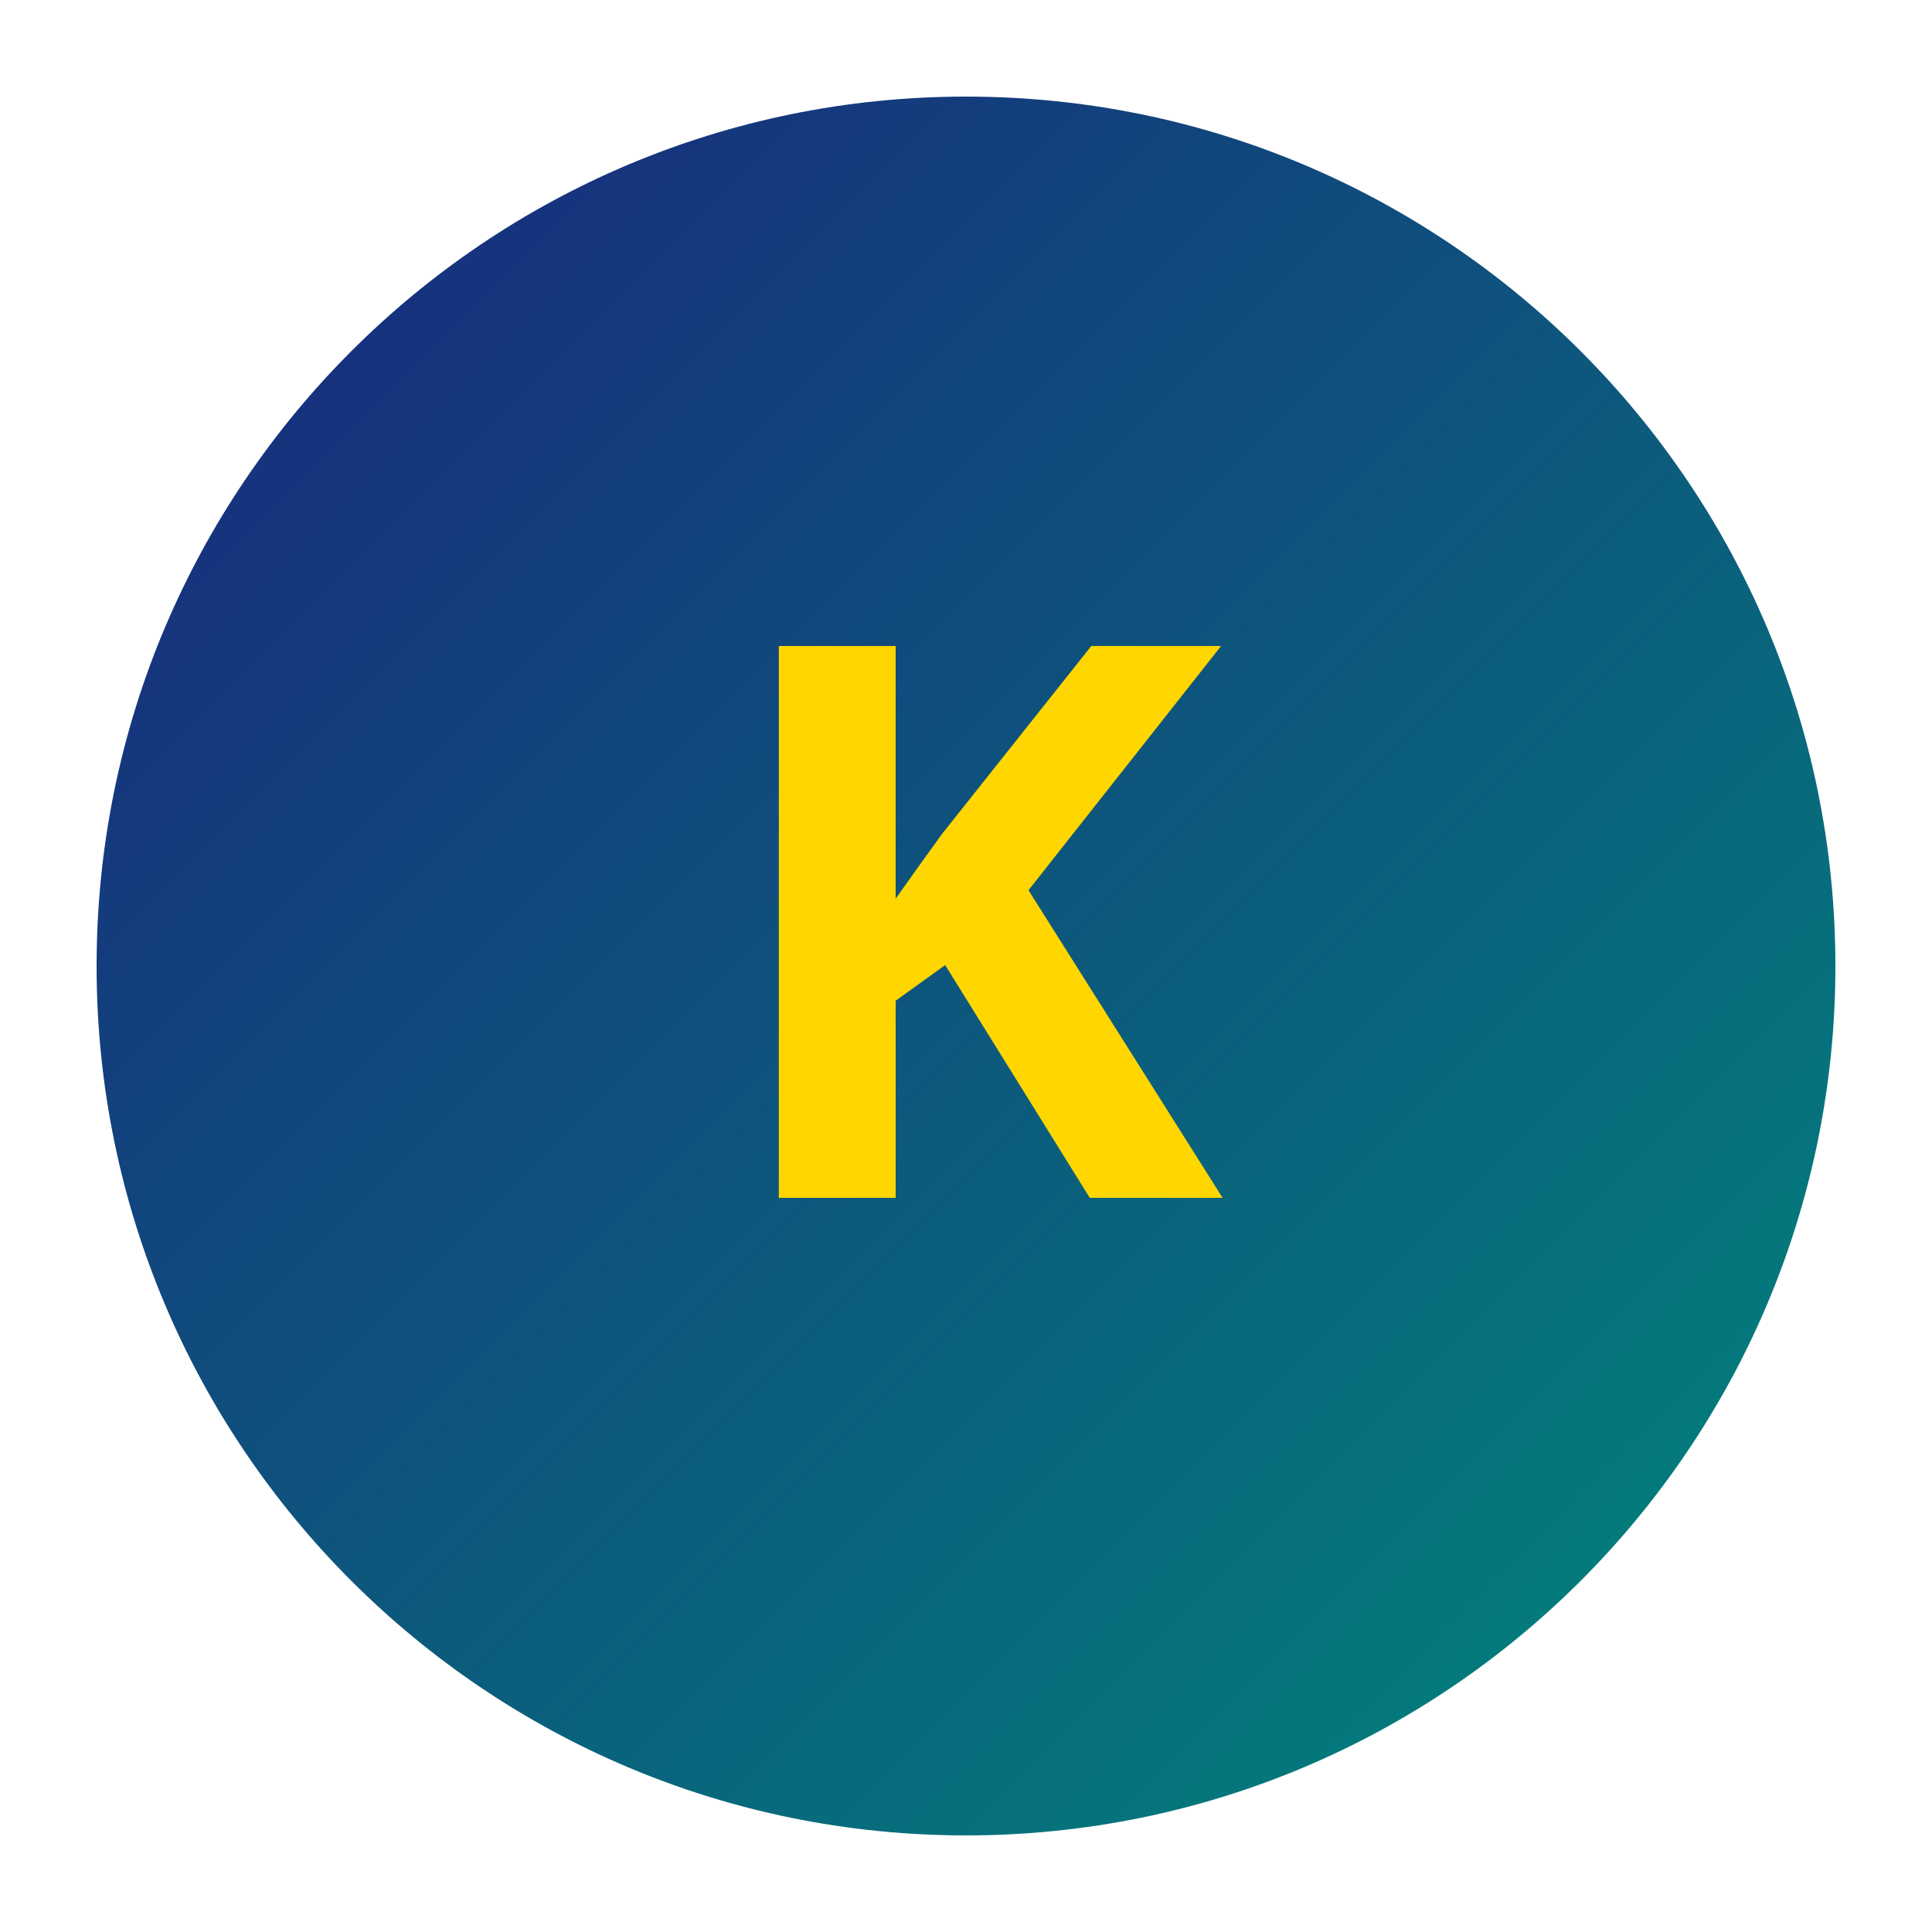
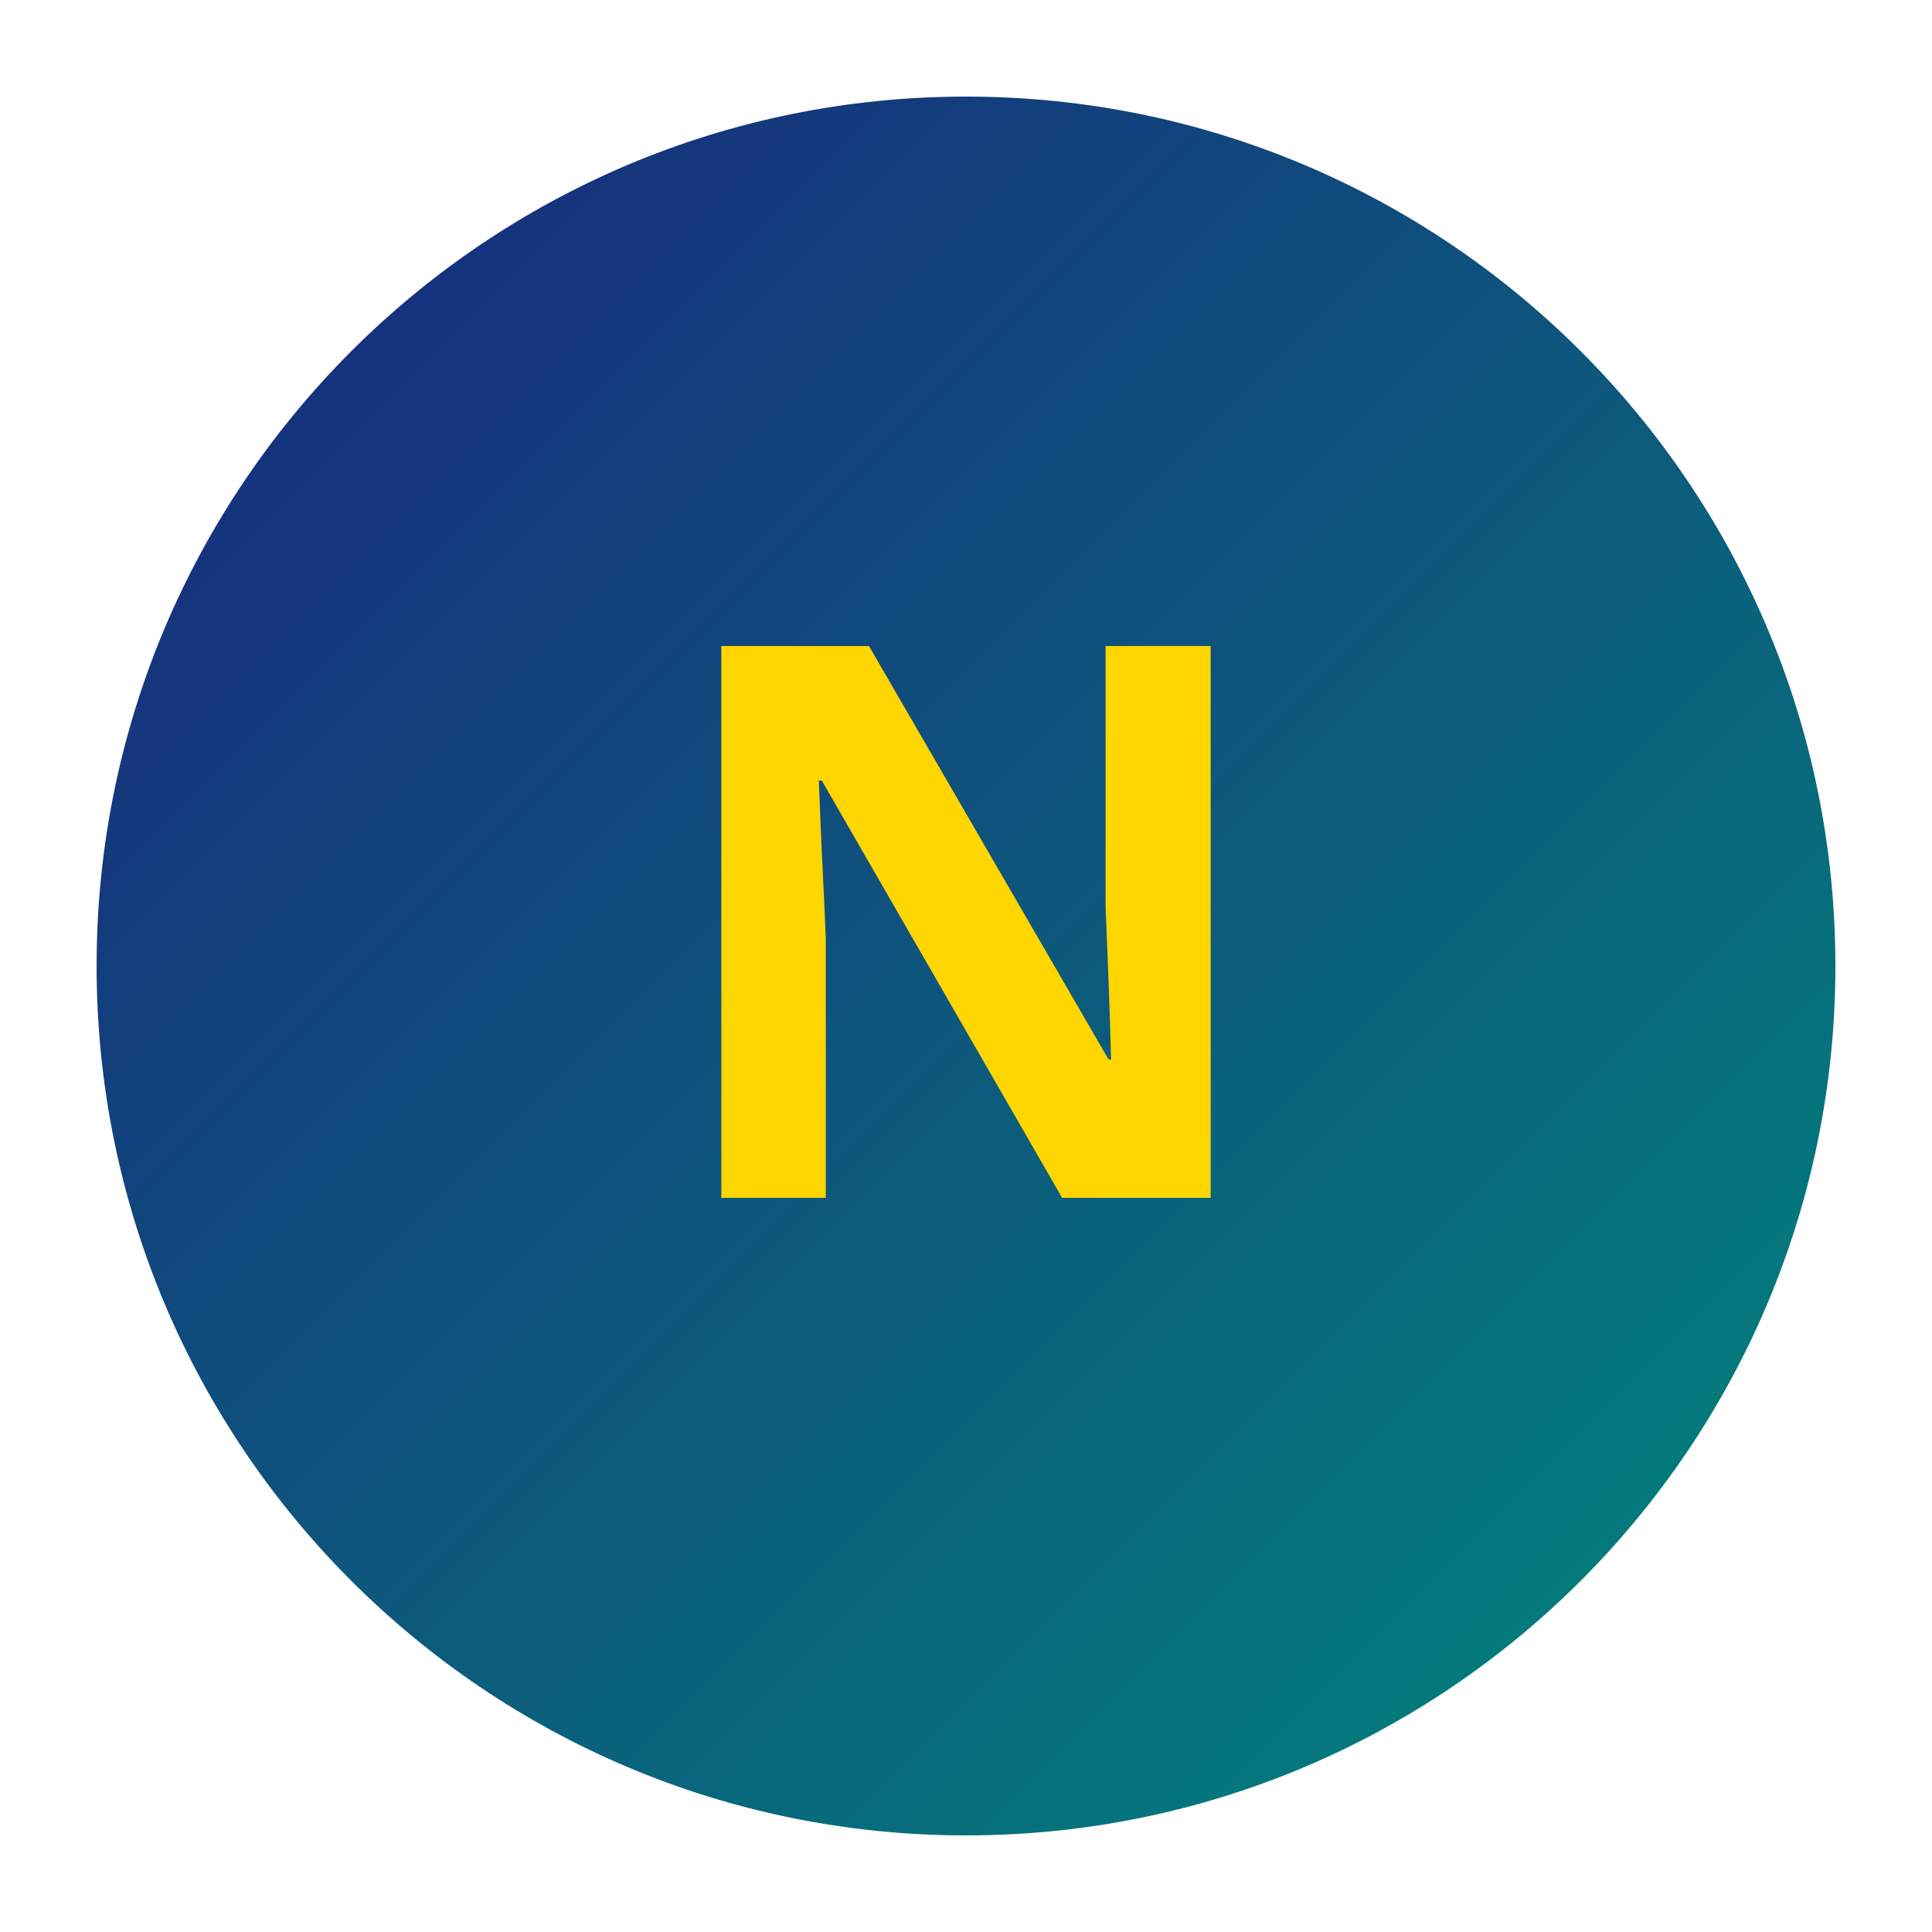
<svg xmlns="http://www.w3.org/2000/svg" viewBox="0 0 100 100">
  <defs>
    <linearGradient id="g" x1="0%" y1="0%" x2="100%" y2="100%">
      <stop offset="0%" style="stop-color:#1a237e" />
      <stop offset="100%" style="stop-color:#00897b" />
    </linearGradient>
  </defs>
  <circle cx="50" cy="50" r="45" fill="url(#g)" />
-   <text x="50" y="62" font-family="system-ui" font-size="40" font-weight="700" fill="#ffd600" text-anchor="middle">K</text>
+   <text x="50" y="62" font-family="system-ui" font-size="40" font-weight="700" fill="#ffd600" text-anchor="middle">N</text>
</svg>
